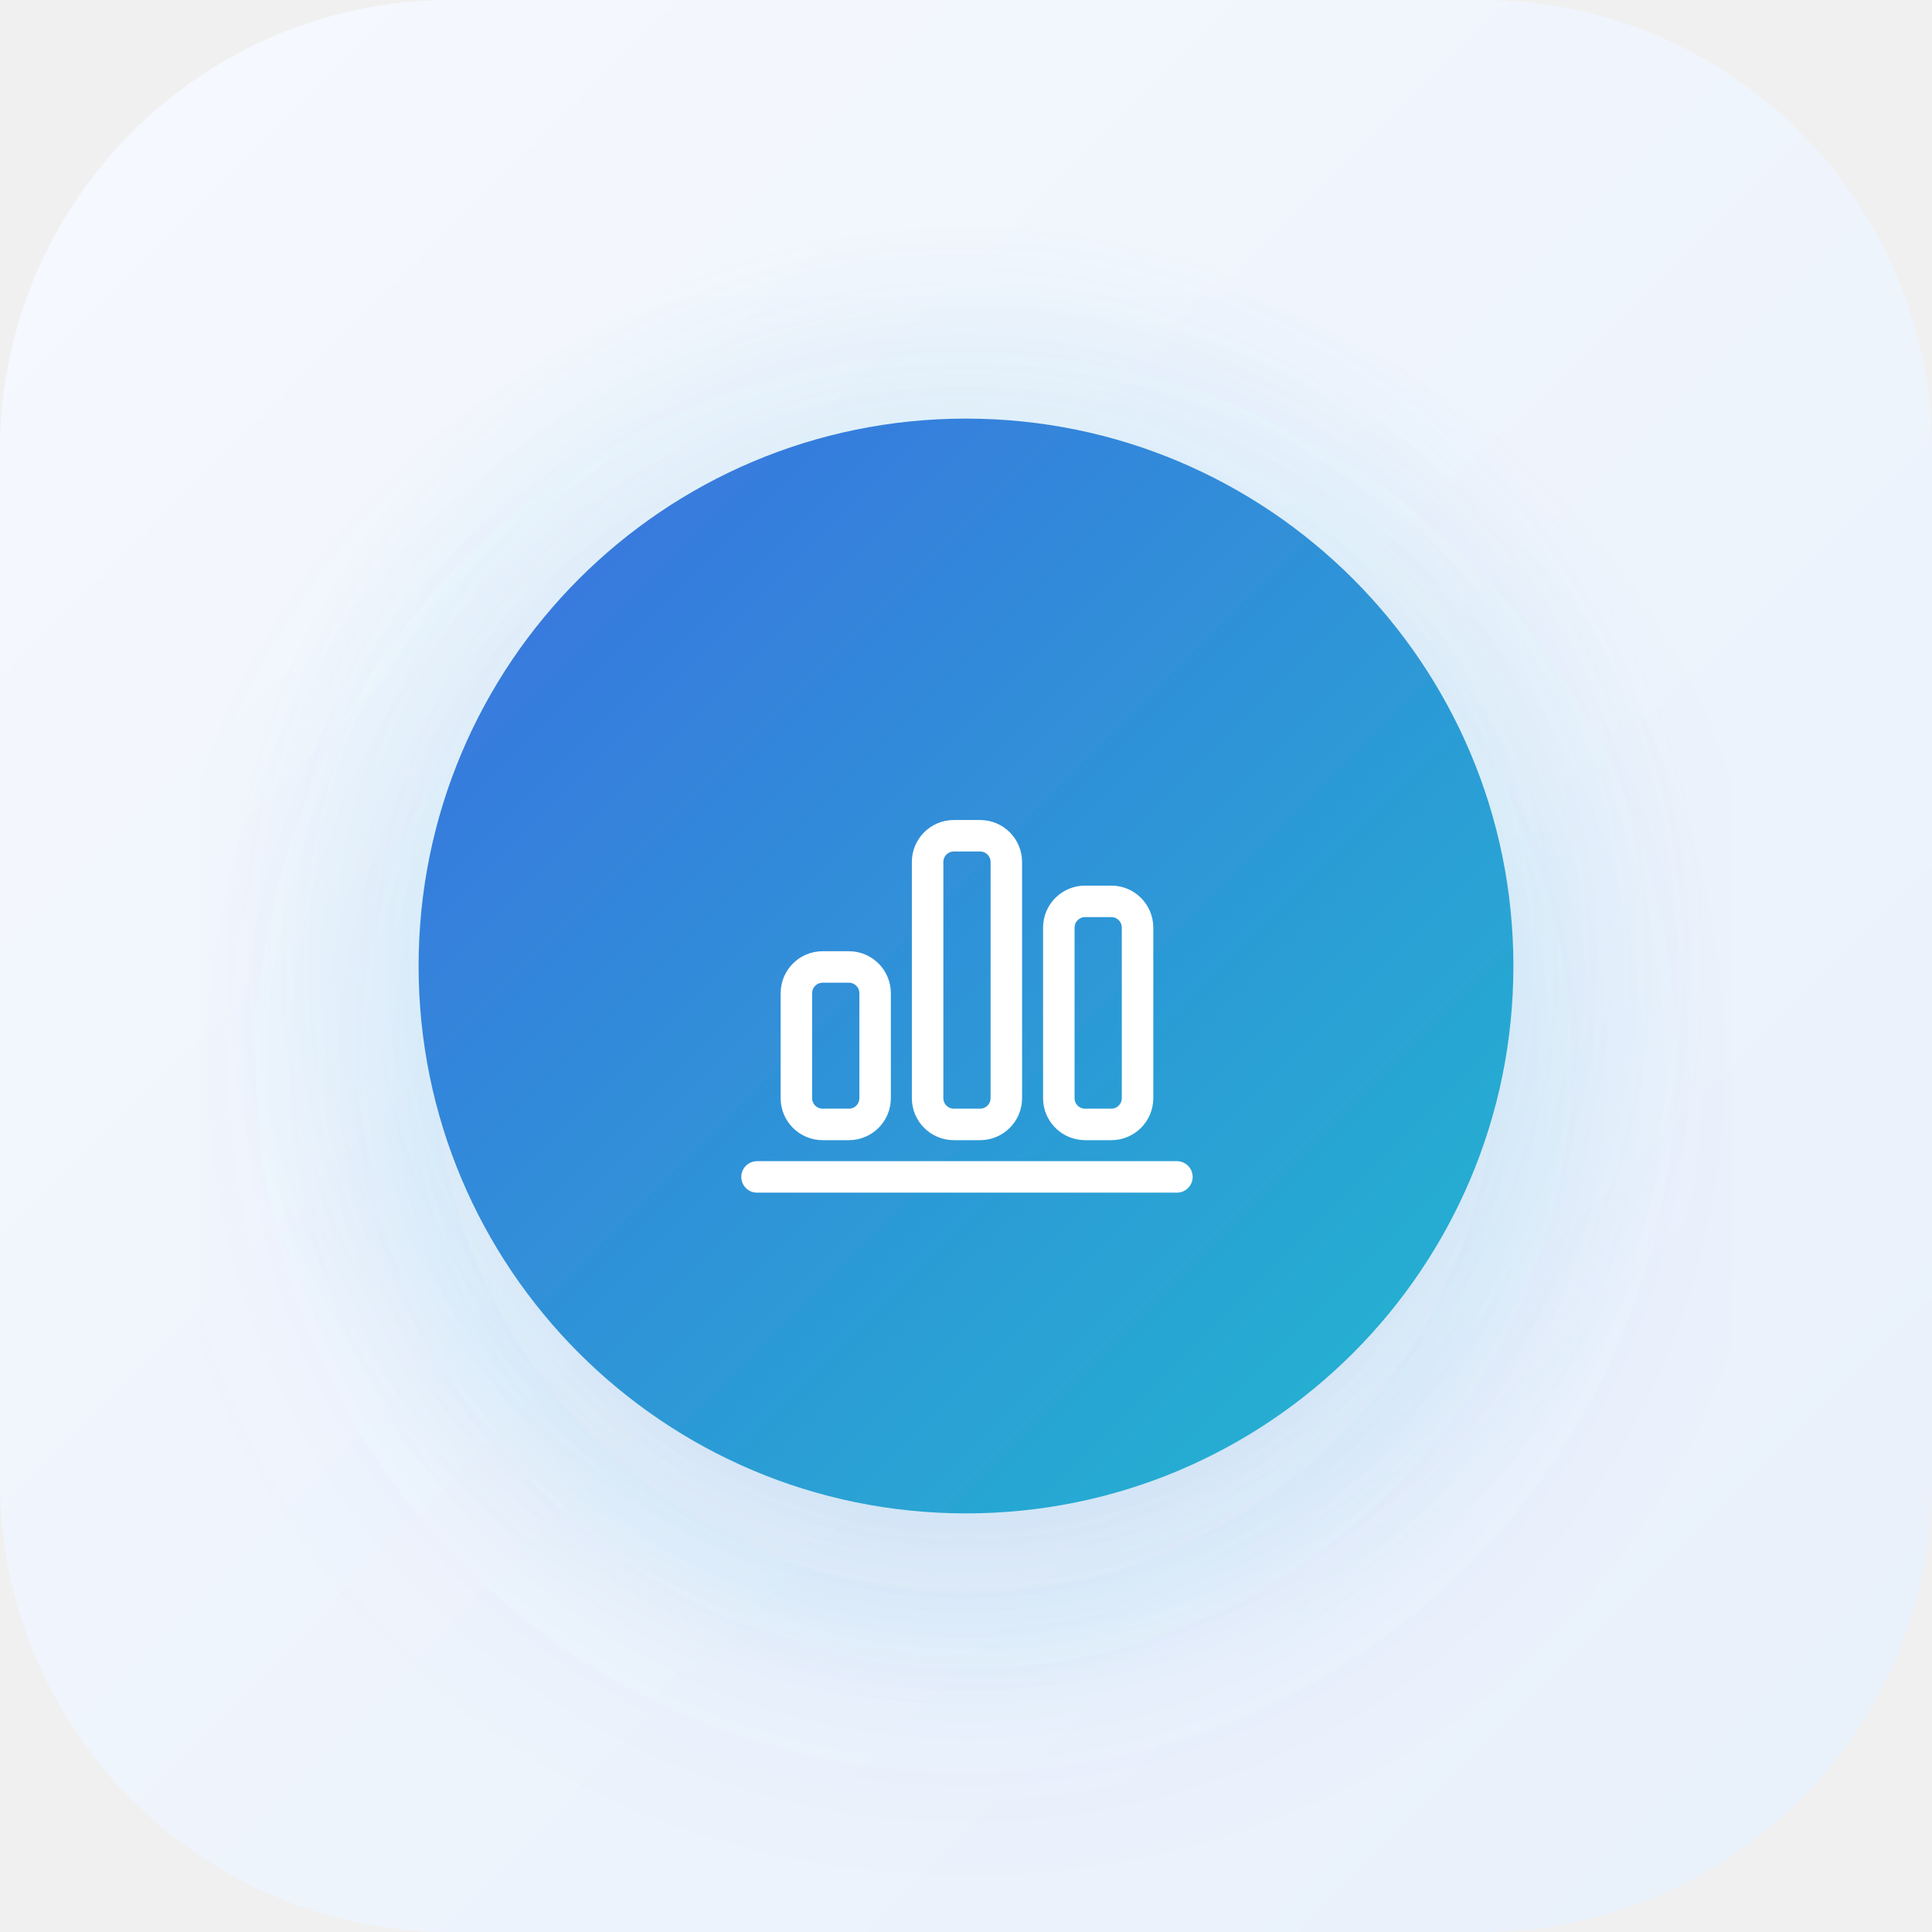
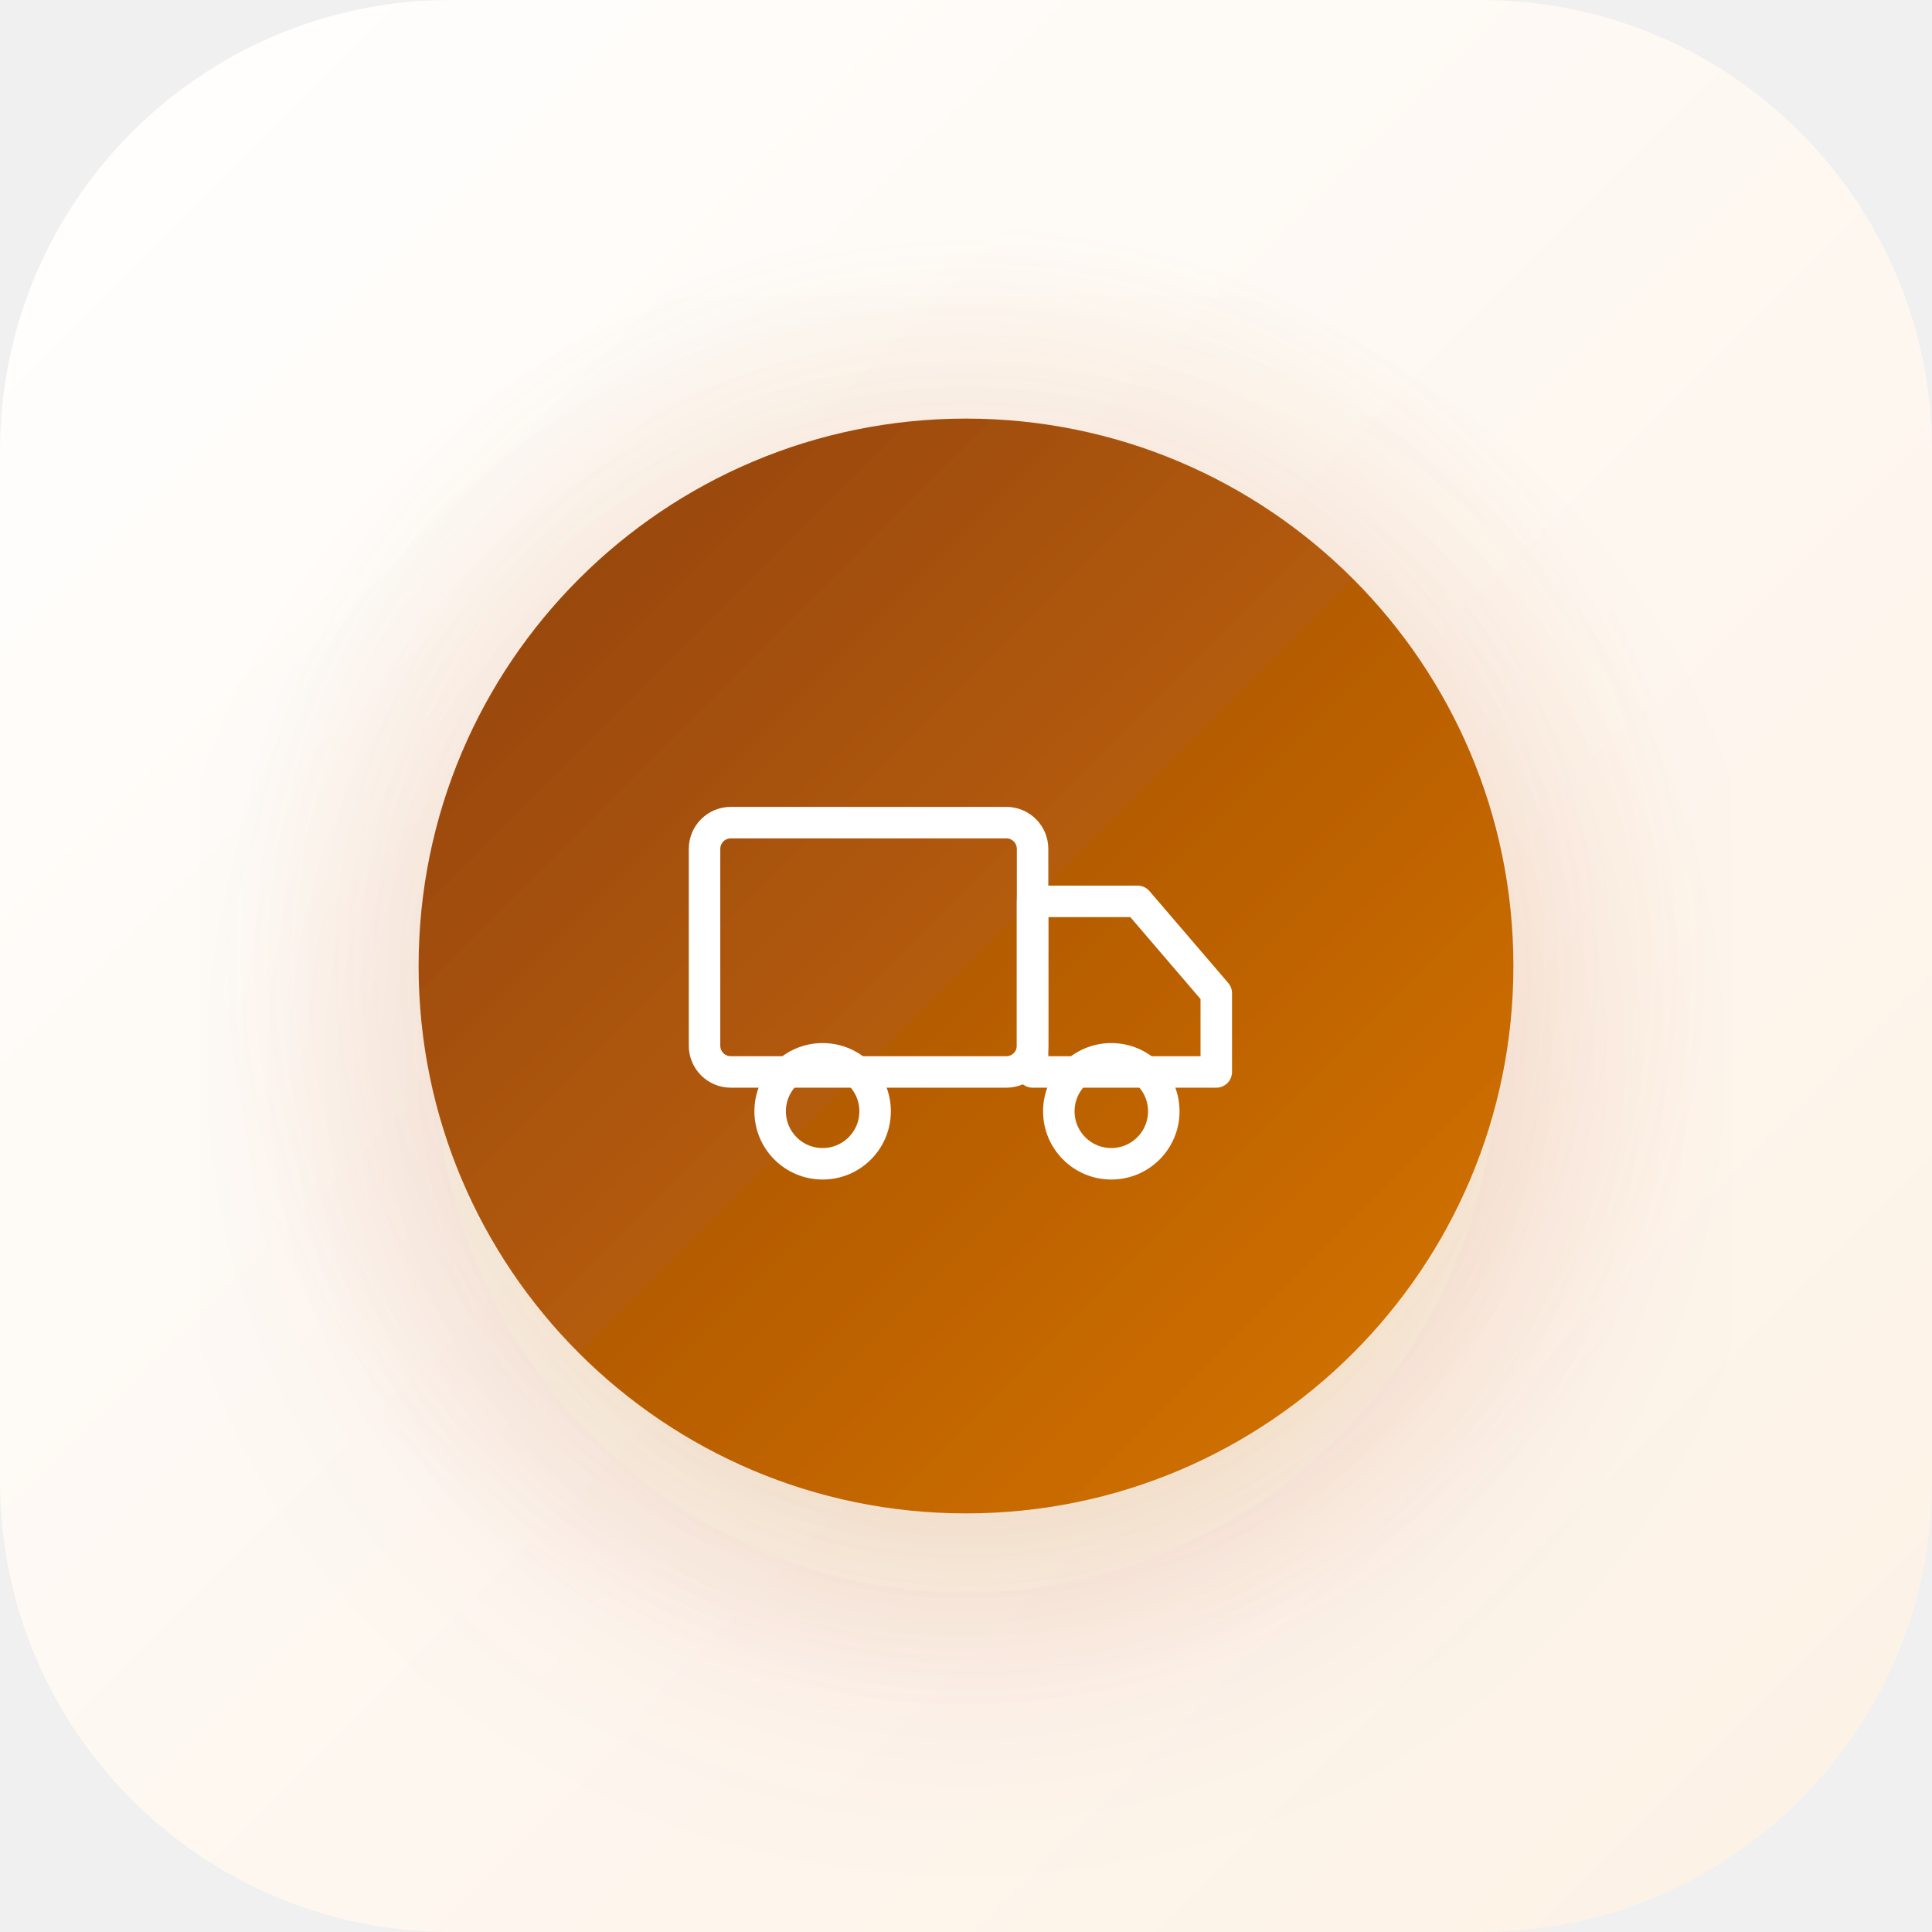
<svg xmlns="http://www.w3.org/2000/svg" viewBox="0 0 120 120" aria-hidden="true">
  <defs>
    <linearGradient id="wt58b25" x1="0" y1="0" x2="1" y2="1">
-       <stop offset="0" stop-color="#F6F9FE" />
-       <stop offset="1" stop-color="#E8F0FB" />
+       <stop offset="0" stop-color="#FFFFFF" />
+       <stop offset="1" stop-color="#FDF1E4" />
    </linearGradient>
    <linearGradient id="gt58b25" x1="0" y1="0" x2="1" y2="1">
-       <stop offset="0" stop-color="#3B6FE0" />
-       <stop offset="1" stop-color="#22B8CF" />
+       <stop offset="0" stop-color="#8F4007" />
+       <stop offset="1" stop-color="#D97706" />
    </linearGradient>
    <radialGradient id="rt58b25">
-       <stop offset="0" stop-color="#22B8CF" stop-opacity=".22" />
-       <stop offset="1" stop-color="#22B8CF" stop-opacity="0" />
+       <stop offset="0" stop-color="#D97706" stop-opacity=".22" />
+       <stop offset="1" stop-color="#D97706" stop-opacity="0" />
    </radialGradient>
    <filter id="lt58b25" x="-20%" y="-20%" width="140%" height="160%">
-       <feDropShadow dx="0" dy="6" stdDeviation="9" flood-color="#3B6FE0" flood-opacity=".12" />
+       <feDropShadow dx="0" dy="6" stdDeviation="9" flood-color="#8F4007" flood-opacity=".12" />
    </filter>
    <pattern id="dt58b25" width="22" height="22" patternUnits="userSpaceOnUse">
-       <circle cx="2" cy="2" r="1.3" fill="#D3E0F3" />
+       <circle cx="2" cy="2" r="1.3" fill="#F1D9BC" />
    </pattern>
  </defs>
  <rect width="120" height="120" rx="28" fill="url(#wt58b25)" />
  <circle cx="60" cy="60" r="46" fill="url(#rt58b25)" />
  <circle cx="60" cy="60" r="34" fill="url(#gt58b25)" filter="url(#lt58b25)" />
  <g transform="translate(40.5 40.5) scale(0.815)" fill="none" stroke="#FFFFFF" stroke-width="2.4" stroke-linecap="round" stroke-linejoin="round">
-     <path d="M8 40h32" />
-     <rect x="11" y="24" width="6" height="12" rx="2" />
-     <rect x="21" y="14" width="6" height="22" rx="2" />
-     <rect x="31" y="19" width="6" height="17" rx="2" />
+     <rect x="4" y="13" width="25" height="19" rx="2" />
+     <path d="M29 19h8l6 7v6H29z" />
+     <circle cx="13" cy="35" r="4" />
+     <circle cx="35" cy="35" r="4" />
  </g>
</svg>
